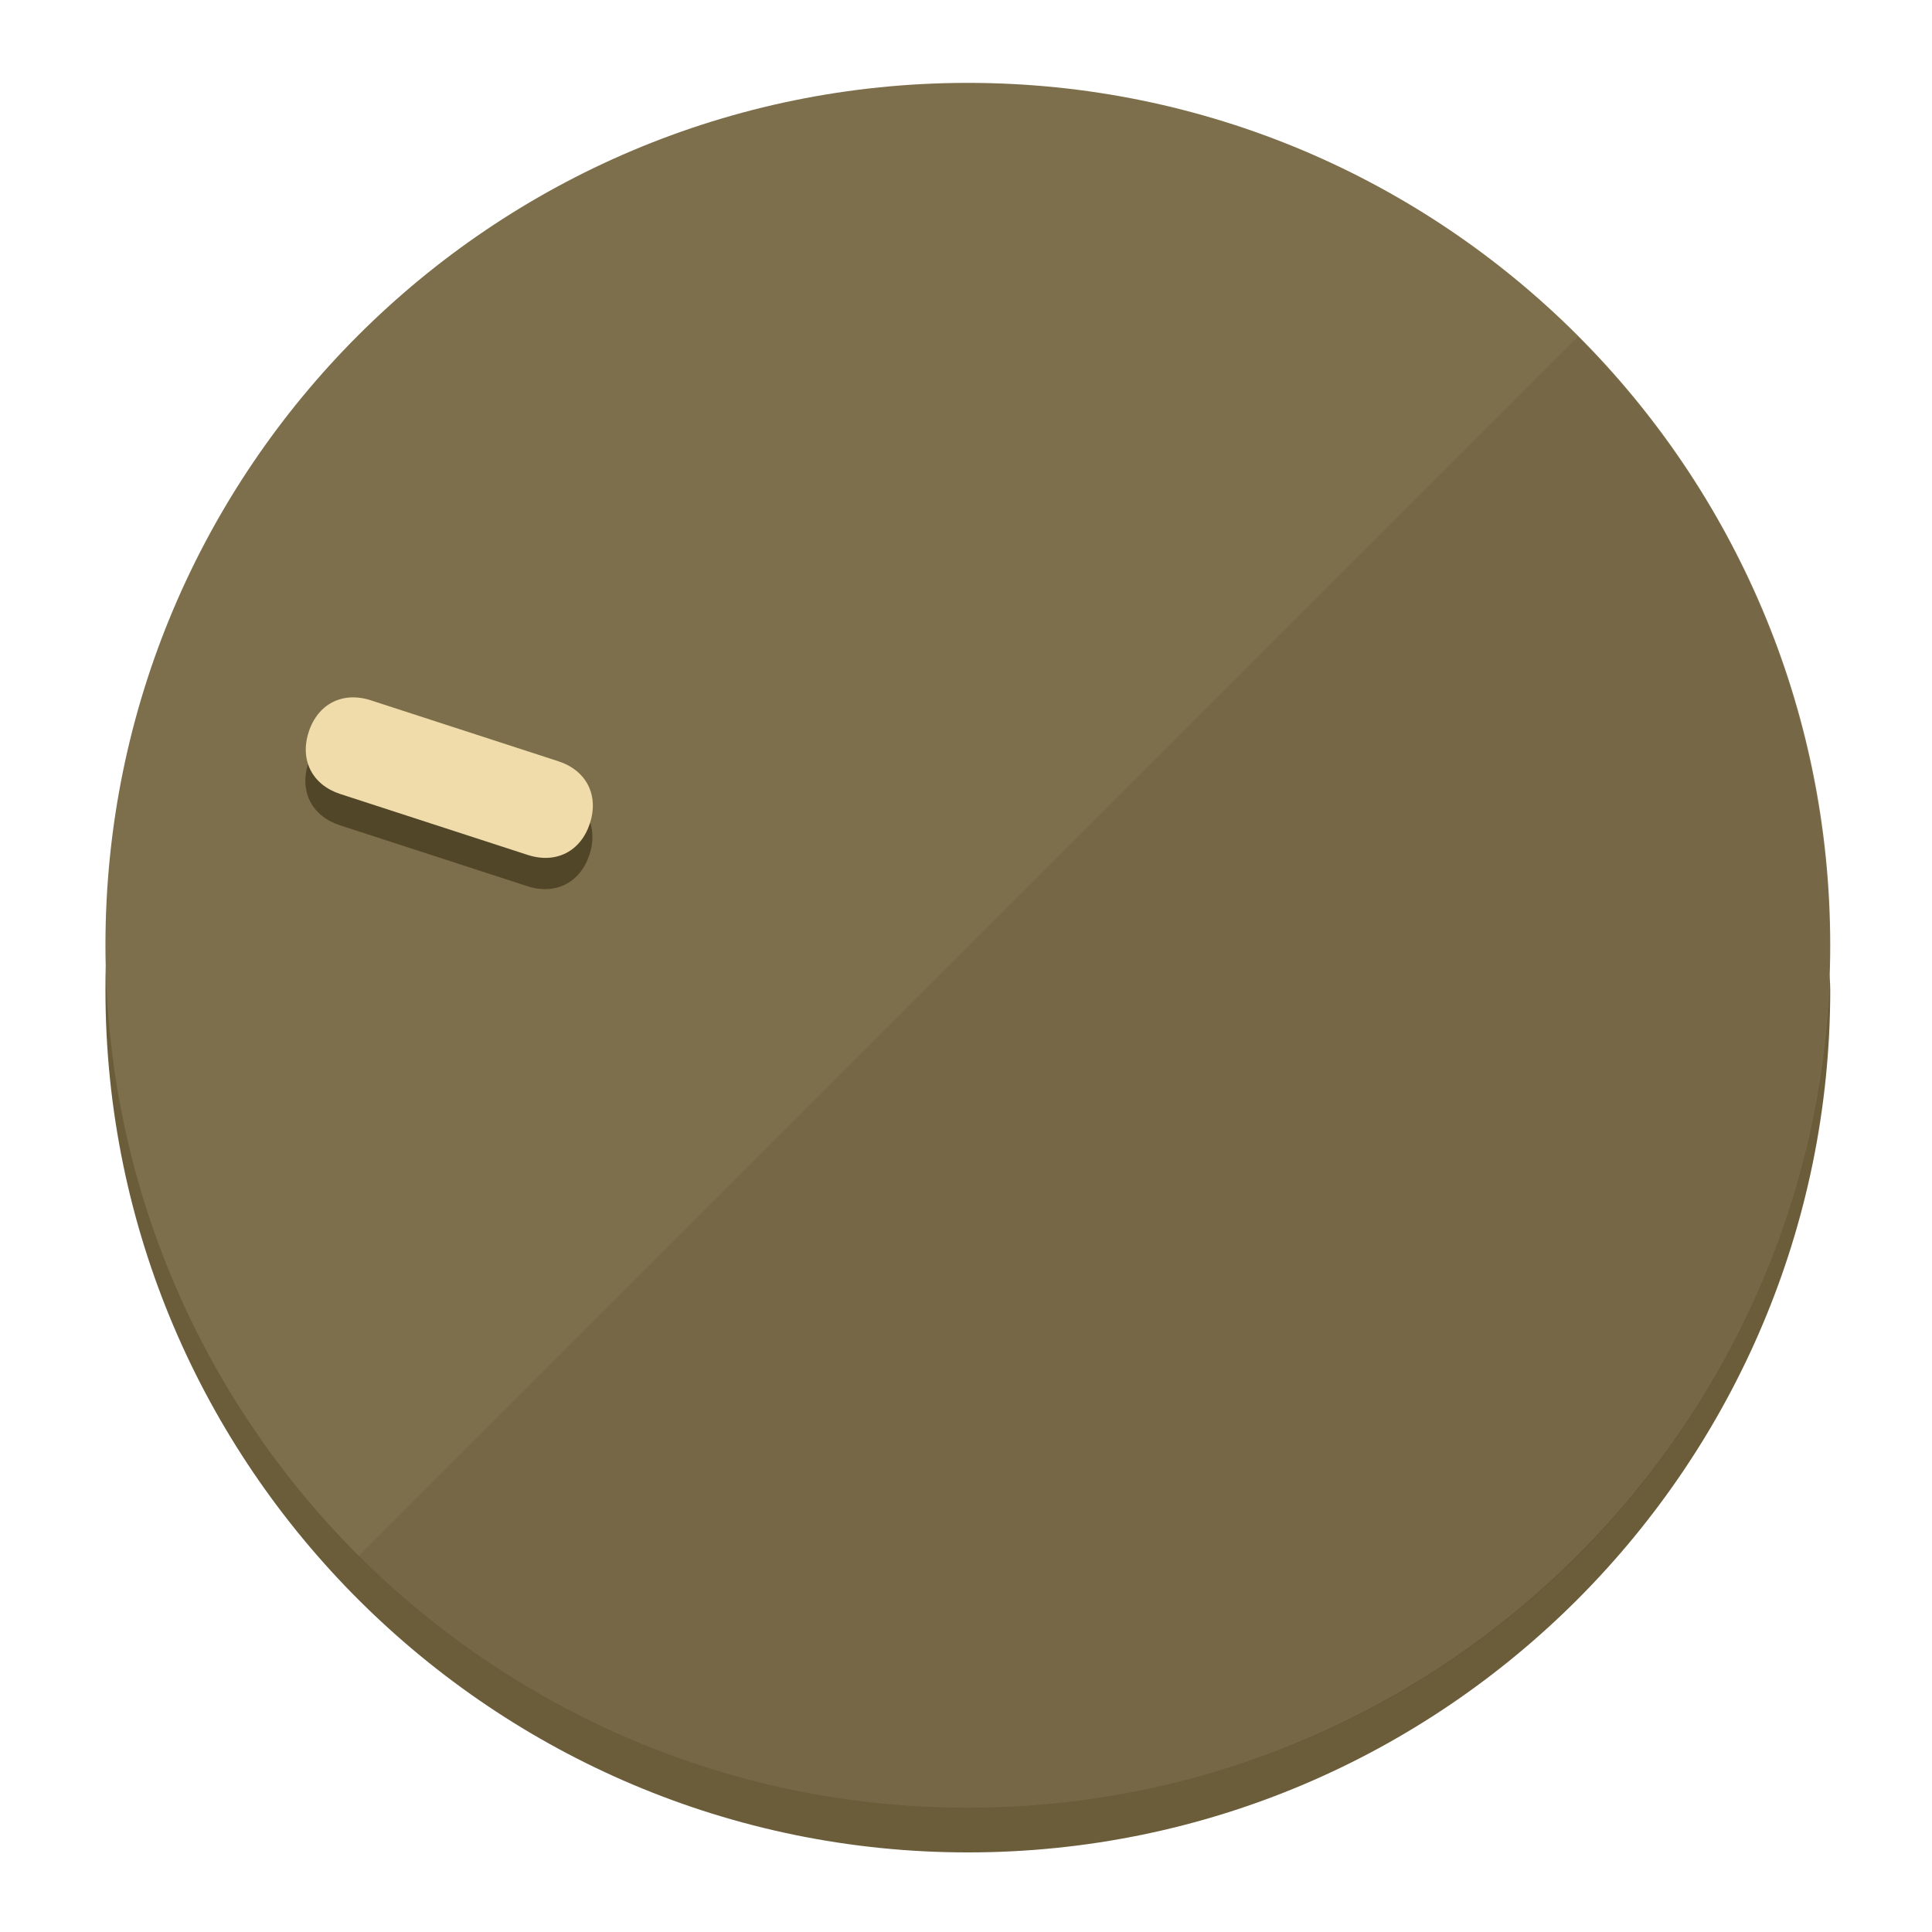
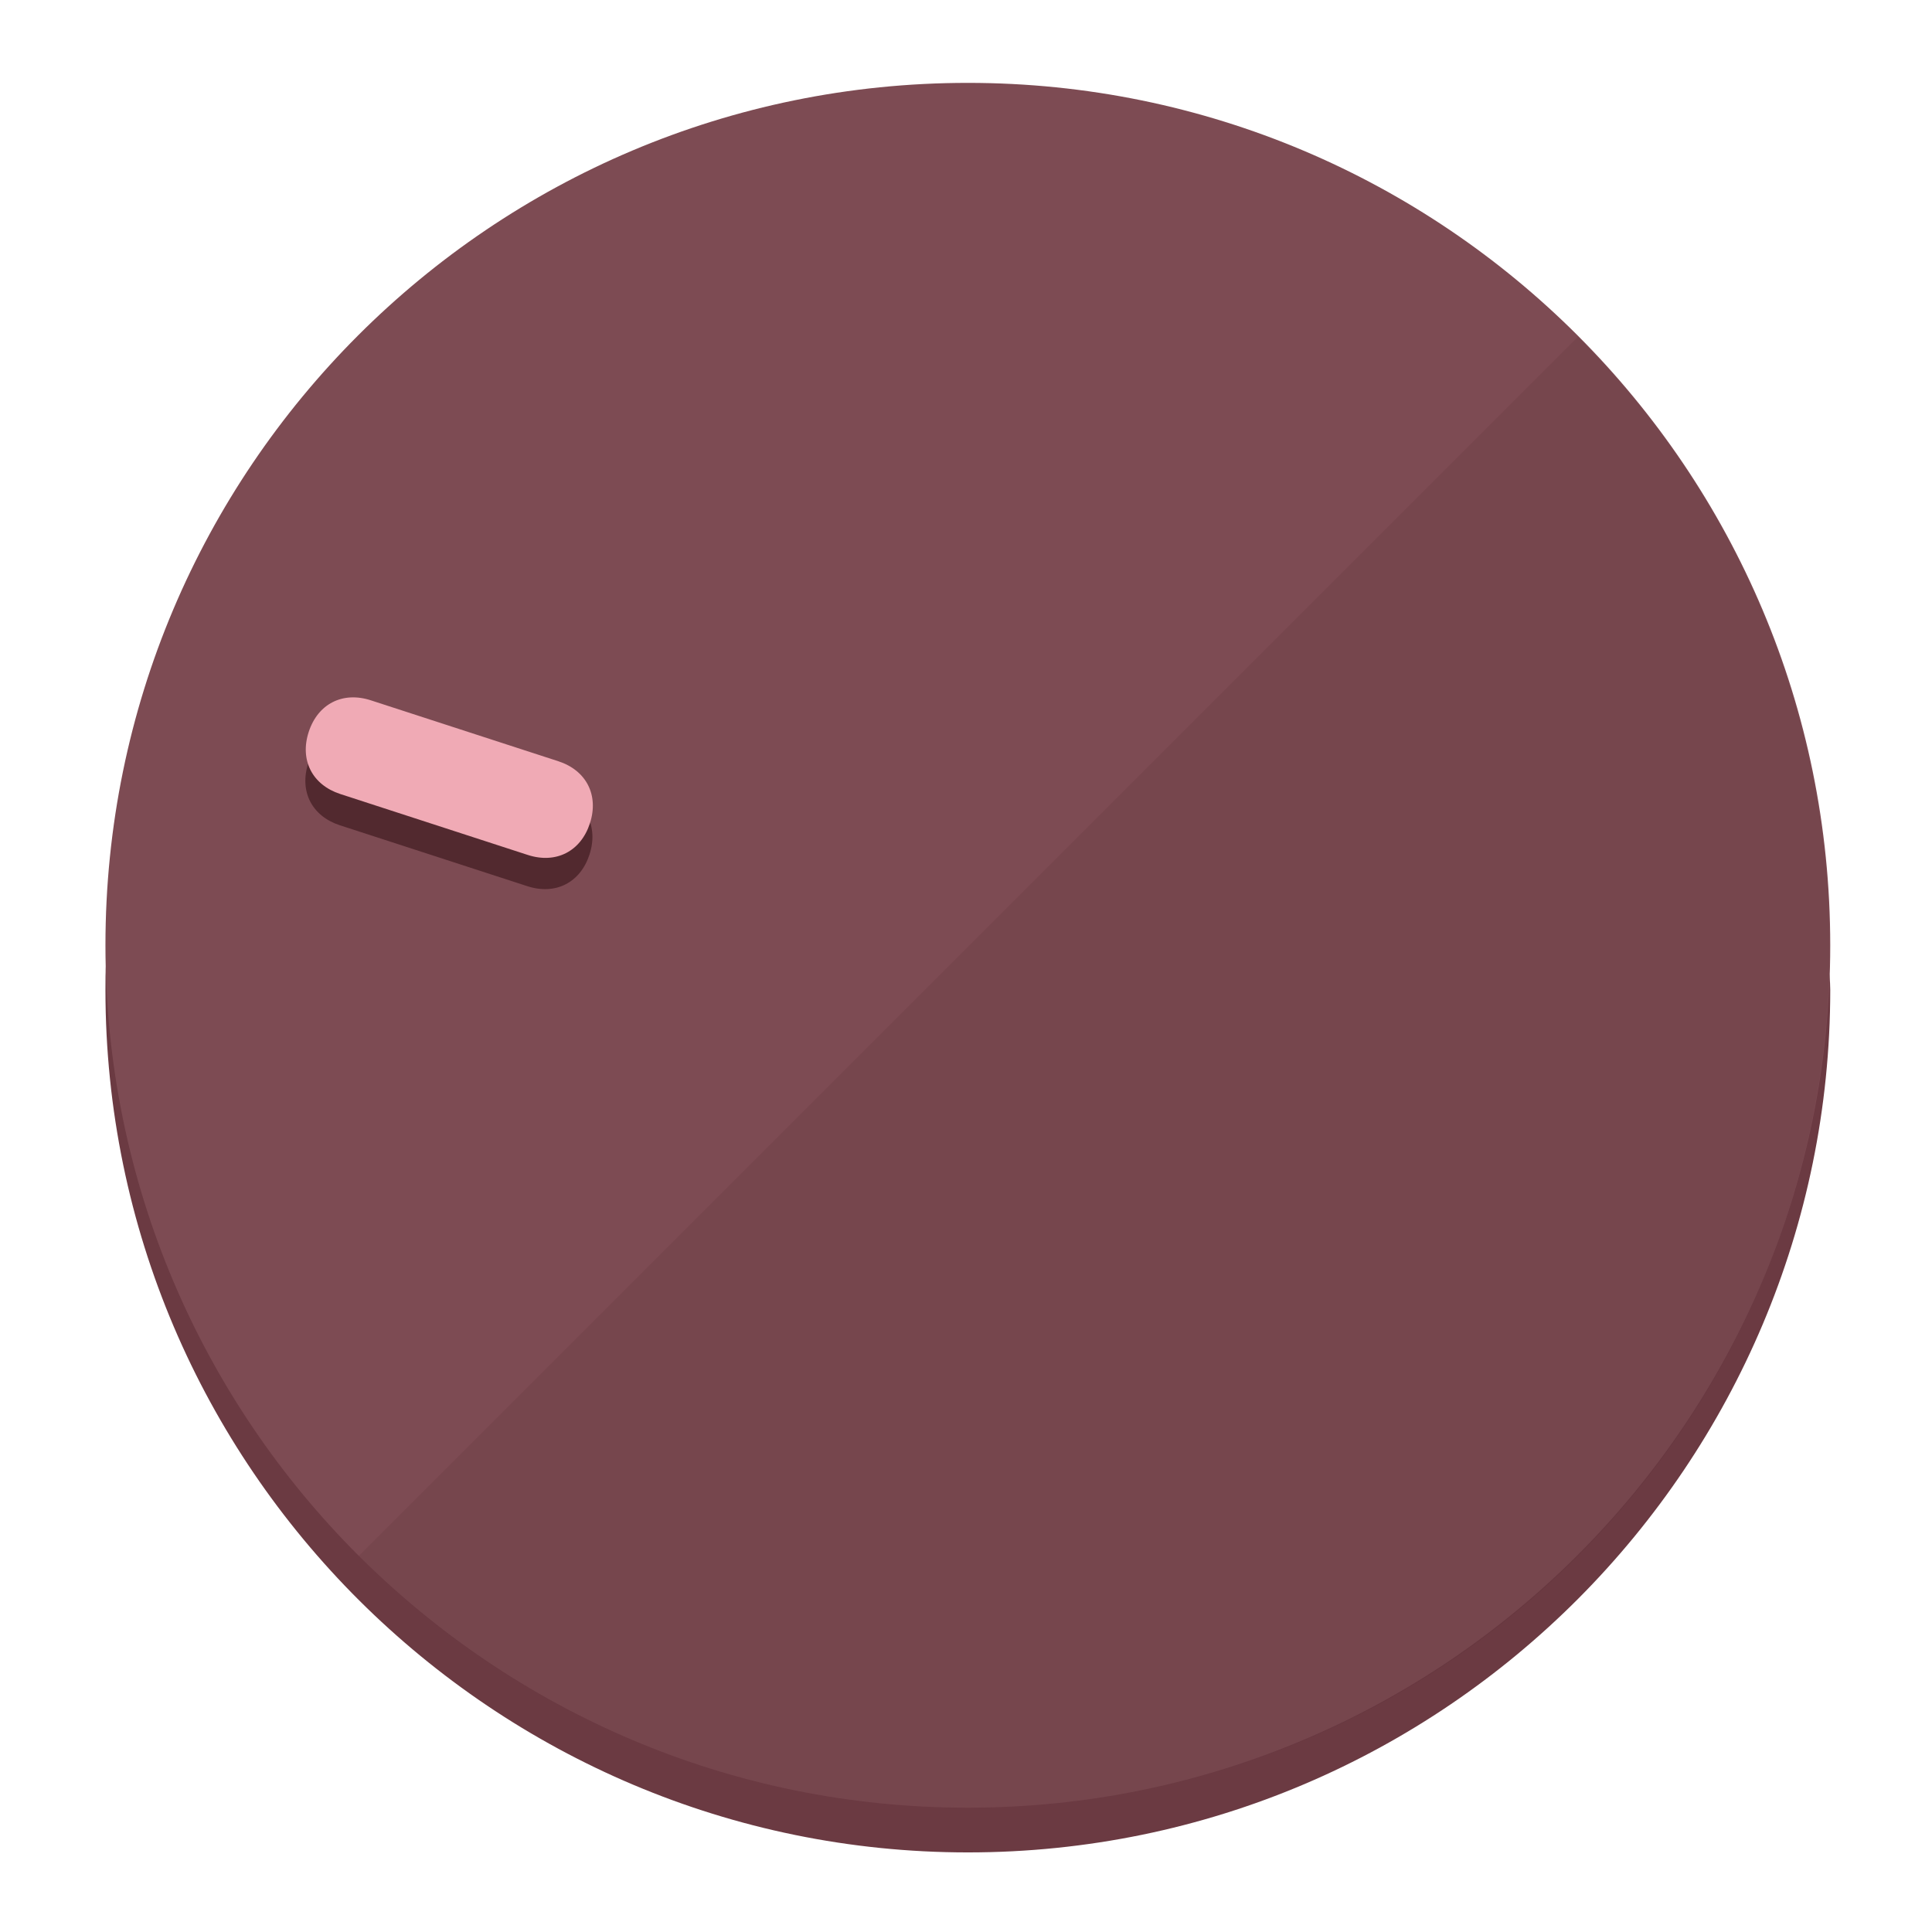
<svg xmlns="http://www.w3.org/2000/svg" height="120px" width="120px" version="1.1" id="Layer_1" viewBox="0 0 496.8 496.8" xml:space="preserve">
  <defs id="defs23" />
  <g id="g3158">
-     <path style="display:inline;fill:#6B5D3A;fill-opacity:1;stroke-width:1.584" d="m 248.875,445.92 c 116.582,0 212.89,-91.238 220.493,-205.286 0,5.069 1.267,8.87 1.267,13.939 0,121.651 -98.842,221.76 -221.76,221.76 -121.651,0 -221.76,-98.842 -221.76,-221.76 0,-5.069 0,-8.87 1.267,-13.939 7.603,114.048 103.91,205.286 220.493,205.286 z" id="path8" />
-     <circle style="display:inline;fill:#7D6F4B;fill-opacity:1;stroke-width:1.584" cx="248.875" cy="243.071" r="221.76" id="circle12" />
-     <path style="display:inline;fill:#524629;fill-opacity:0.154;stroke-width:1.587" d="m 405.744,86.606 c 86.308,86.308 86.308,227.193 0,313.5 -86.308,86.308 -227.193,86.308 -313.5,0" id="path14" />
+     <path style="display:inline;fill:#6B3A42;fill-opacity:1;stroke-width:1.584" d="m 248.875,445.92 c 116.582,0 212.89,-91.238 220.493,-205.286 0,5.069 1.267,8.87 1.267,13.939 0,121.651 -98.842,221.76 -221.76,221.76 -121.651,0 -221.76,-98.842 -221.76,-221.76 0,-5.069 0,-8.87 1.267,-13.939 7.603,114.048 103.91,205.286 220.493,205.286 z" id="path8" />
+     <circle style="display:inline;fill:#7D4B53;fill-opacity:1;stroke-width:1.584" cx="248.875" cy="243.071" r="221.76" id="circle12" />
+     <path style="display:inline;fill:#52292F;fill-opacity:0.154;stroke-width:1.587" d="m 405.744,86.606 c 86.308,86.308 86.308,227.193 0,313.5 -86.308,86.308 -227.193,86.308 -313.5,0" id="path14" />
  </g>
  <g id="g3198">
    <circle style="display:none;fill:#000000;fill-opacity:0;stroke-width:1.584" cx="-154.88" cy="311.577" r="221.76" id="circle12-3" transform="rotate(-72)" />
-     <path style="display:inline;fill:#524629;fill-opacity:1;stroke-width:1.584" d="m 143.448,203.776 c 7.231,2.35 10.485,8.737 8.136,15.968 v 0 c -2.35,7.231 -8.737,10.485 -15.968,8.136 L 87.409,212.216 c -7.231,-2.35 -10.485,-8.737 -8.136,-15.968 v 0 c 2.35,-7.231 8.737,-10.485 15.968,-8.136 z" id="path3789" />
-     <path style="display:inline;fill:#F0DCAA;stroke-width:1.584" d="m 143.557,195.742 c 7.231,2.35 10.485,8.737 8.136,15.968 v 0 c -2.35,7.231 -8.737,10.485 -15.968,8.136 L 87.518,204.182 c -7.231,-2.35 -10.485,-8.737 -8.136,-15.968 v 0 c 2.35,-7.231 8.737,-10.485 15.968,-8.136 z" id="path915" />
+     <path style="display:inline;fill:#52292F;fill-opacity:1;stroke-width:1.584" d="m 143.448,203.776 c 7.231,2.35 10.485,8.737 8.136,15.968 v 0 c -2.35,7.231 -8.737,10.485 -15.968,8.136 L 87.409,212.216 c -7.231,-2.35 -10.485,-8.737 -8.136,-15.968 v 0 c 2.35,-7.231 8.737,-10.485 15.968,-8.136 z" id="path3789" />
+     <path style="display:inline;fill:#F0AAB5;stroke-width:1.584" d="m 143.557,195.742 c 7.231,2.35 10.485,8.737 8.136,15.968 v 0 c -2.35,7.231 -8.737,10.485 -15.968,8.136 L 87.518,204.182 c -7.231,-2.35 -10.485,-8.737 -8.136,-15.968 v 0 c 2.35,-7.231 8.737,-10.485 15.968,-8.136 z" id="path915" />
  </g>
</svg>
